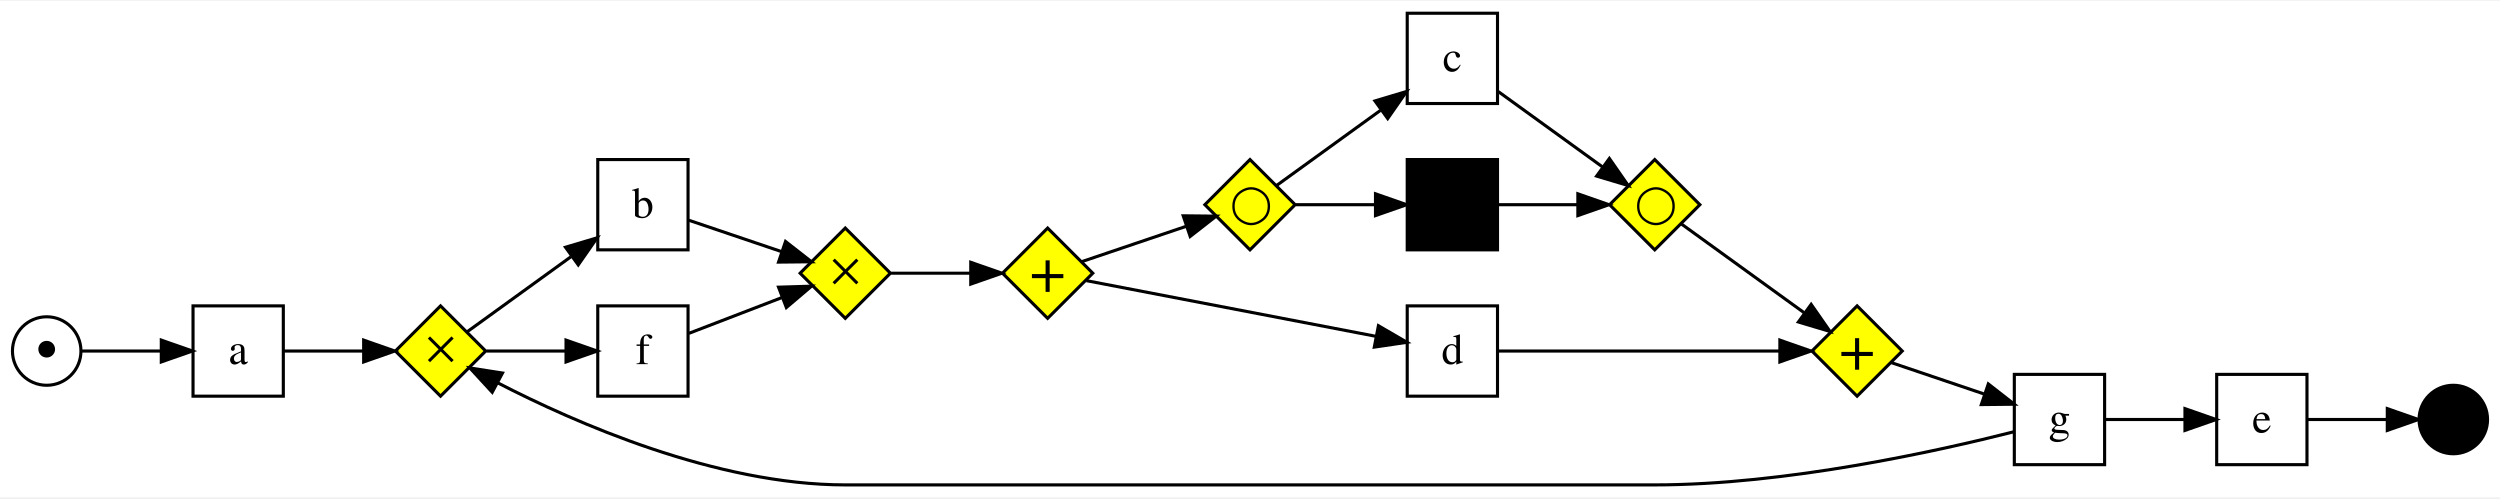
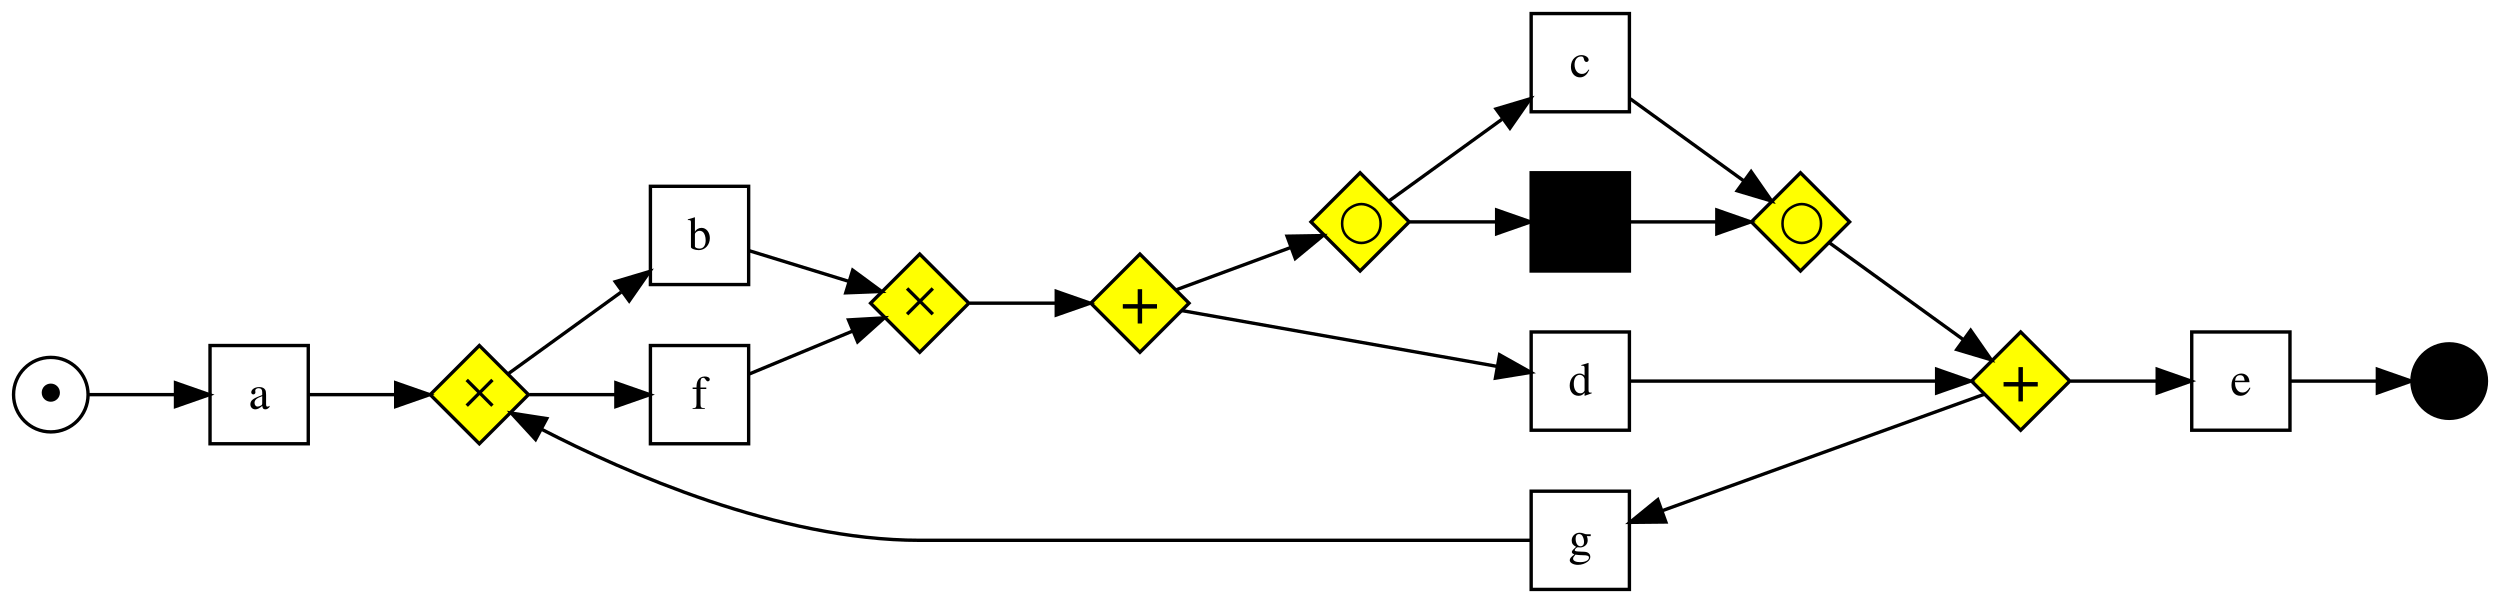
- <svg xmlns="http://www.w3.org/2000/svg" width="803pt" height="160pt" viewBox="0.00 0.00 803.00 159.50">
-   <g id="graph0" class="graph" transform="scale(1 1) rotate(0) translate(4 155.5)">
-     <polygon fill="#ffffff" stroke="transparent" points="-4,4 -4,-155.5 799,-155.5 799,4 -4,4" />
+ <svg xmlns="http://www.w3.org/2000/svg" width="738pt" height="178pt" viewBox="0.00 0.00 738.00 178.00">
+   <g id="graph0" class="graph" transform="scale(1 1) rotate(0) translate(4 174)">
+     <polygon fill="#ffffff" stroke="transparent" points="-4,4 -4,-174 734,-174 734,4 -4,4" />
    <g id="node1" class="node">
-       <ellipse fill="none" stroke="#000000" cx="11" cy="-43" rx="11" ry="11" />
-       <text text-anchor="middle" x="11" y="-37" font-family="Times,serif" font-size="20.00" fill="#000000">•</text>
+       <ellipse fill="none" stroke="#000000" cx="11" cy="-57.5" rx="11" ry="11" />
+       <text text-anchor="middle" x="11" y="-51.5" font-family="Times,serif" font-size="20.00" fill="#000000">•</text>
    </g>
    <g id="node9" class="node">
-       <polygon fill="none" stroke="#000000" points="87,-57.5 58,-57.5 58,-28.5 87,-28.5 87,-57.5" />
-       <text text-anchor="middle" x="72.5" y="-38.8" font-family="Times,serif" font-size="14.00" fill="#000000">a</text>
+       <polygon fill="none" stroke="#000000" points="87,-72 58,-72 58,-43 87,-43 87,-72" />
+       <text text-anchor="middle" x="72.5" y="-53.3" font-family="Times,serif" font-size="14.00" fill="#000000">a</text>
    </g>
    <g id="edge1" class="edge">
-       <path fill="none" stroke="#000000" d="M22.28,-43C29.38,-43 38.833,-43 47.621,-43" />
-       <polygon fill="#000000" stroke="#000000" points="47.808,-46.5 57.808,-43 47.808,-39.5 47.808,-46.5" />
+       <path fill="none" stroke="#000000" d="M22.28,-57.5C29.38,-57.5 38.833,-57.5 47.621,-57.5" />
+       <polygon fill="#000000" stroke="#000000" points="47.808,-61 57.808,-57.5 47.808,-54 47.808,-61" />
    </g>
    <g id="node2" class="node">
-       <ellipse fill="#000000" stroke="#000000" cx="784" cy="-21" rx="11" ry="11" />
+       <ellipse fill="#000000" stroke="#000000" cx="719" cy="-61.5" rx="11" ry="11" />
    </g>
    <g id="node3" class="node">
-       <polygon fill="#ffff00" stroke="#000000" points="137.5,-57.5 123,-43 137.5,-28.5 152,-43 137.5,-57.5" />
-       <text text-anchor="start" x="133" y="-39.4" font-family="Times,serif" font-size="12.00" fill="#000000">✕</text>
+       <polygon fill="#ffff00" stroke="#000000" points="137.5,-72 123,-57.5 137.5,-43 152,-57.5 137.5,-72" />
+       <text text-anchor="start" x="133" y="-53.9" font-family="Times,serif" font-size="12.00" fill="#000000">✕</text>
    </g>
    <g id="node10" class="node">
-       <polygon fill="none" stroke="#000000" points="217,-104.5 188,-104.5 188,-75.5 217,-75.5 217,-104.5" />
-       <text text-anchor="middle" x="202.5" y="-85.8" font-family="Times,serif" font-size="14.00" fill="#000000">b</text>
+       <polygon fill="none" stroke="#000000" points="217,-119 188,-119 188,-90 217,-90 217,-119" />
+       <text text-anchor="middle" x="202.5" y="-100.3" font-family="Times,serif" font-size="14.00" fill="#000000">b</text>
    </g>
    <g id="edge5" class="edge">
-       <path fill="none" stroke="#000000" d="M145.998,-49.144C154.444,-55.252 167.776,-64.892 179.369,-73.275" />
-       <polygon fill="#000000" stroke="#000000" points="177.632,-76.337 187.786,-79.361 181.733,-70.665 177.632,-76.337" />
+       <path fill="none" stroke="#000000" d="M145.998,-63.644C154.444,-69.752 167.776,-79.392 179.369,-87.775" />
+       <polygon fill="#000000" stroke="#000000" points="177.632,-90.837 187.786,-93.861 181.733,-85.165 177.632,-90.837" />
    </g>
    <g id="node14" class="node">
-       <polygon fill="none" stroke="#000000" points="217,-57.5 188,-57.5 188,-28.5 217,-28.5 217,-57.5" />
-       <text text-anchor="middle" x="202.5" y="-38.8" font-family="Times,serif" font-size="14.00" fill="#000000">f</text>
+       <polygon fill="none" stroke="#000000" points="217,-72 188,-72 188,-43 217,-43 217,-72" />
+       <text text-anchor="middle" x="202.5" y="-53.3" font-family="Times,serif" font-size="14.00" fill="#000000">f</text>
    </g>
    <g id="edge3" class="edge">
-       <path fill="none" stroke="#000000" d="M152.25,-43C159.729,-43 169.018,-43 177.567,-43" />
-       <polygon fill="#000000" stroke="#000000" points="177.809,-46.5 187.809,-43 177.809,-39.5 177.809,-46.5" />
+       <path fill="none" stroke="#000000" d="M152.25,-57.5C159.729,-57.5 169.018,-57.5 177.567,-57.5" />
+       <polygon fill="#000000" stroke="#000000" points="177.809,-61 187.809,-57.5 177.809,-54 177.809,-61" />
    </g>
    <g id="node4" class="node">
-       <polygon fill="#ffff00" stroke="#000000" points="267.5,-82.5 253,-68 267.5,-53.5 282,-68 267.5,-82.5" />
-       <text text-anchor="start" x="263" y="-64.4" font-family="Times,serif" font-size="12.00" fill="#000000">✕</text>
+       <polygon fill="#ffff00" stroke="#000000" points="267.5,-99 253,-84.5 267.5,-70 282,-84.5 267.5,-99" />
+       <text text-anchor="start" x="263" y="-80.9" font-family="Times,serif" font-size="12.00" fill="#000000">✕</text>
    </g>
    <g id="node5" class="node">
-       <polygon fill="#ffff00" stroke="#000000" points="332.5,-82.5 318,-68 332.5,-53.5 347,-68 332.5,-82.5" />
-       <text text-anchor="start" x="326.861" y="-62" font-family="Times,serif" font-size="20.00" fill="#000000">+</text>
+       <polygon fill="#ffff00" stroke="#000000" points="332.5,-99 318,-84.5 332.5,-70 347,-84.5 332.5,-99" />
+       <text text-anchor="start" x="326.861" y="-78.5" font-family="Times,serif" font-size="20.00" fill="#000000">+</text>
    </g>
    <g id="edge7" class="edge">
-       <path fill="none" stroke="#000000" d="M282.25,-68C289.729,-68 299.018,-68 307.567,-68" />
-       <polygon fill="#000000" stroke="#000000" points="307.809,-71.5 317.809,-68 307.809,-64.5 307.809,-71.5" />
+       <path fill="none" stroke="#000000" d="M282.25,-84.5C289.729,-84.5 299.018,-84.5 307.567,-84.5" />
+       <polygon fill="#000000" stroke="#000000" points="307.809,-88 317.809,-84.5 307.809,-81 307.809,-88" />
    </g>
    <g id="node7" class="node">
-       <polygon fill="#ffff00" stroke="#000000" points="397.5,-104.5 383,-90 397.5,-75.5 412,-90 397.5,-104.5" />
-       <text text-anchor="start" x="391.165" y="-86.4" font-family="Times,serif" font-size="12.00" fill="#000000">◯</text>
+       <polygon fill="#ffff00" stroke="#000000" points="397.5,-123 383,-108.5 397.5,-94 412,-108.5 397.5,-123" />
+       <text text-anchor="start" x="391.165" y="-104.9" font-family="Times,serif" font-size="12.00" fill="#000000">◯</text>
    </g>
    <g id="edge8" class="edge">
-       <path fill="none" stroke="#000000" d="M343.526,-71.732C352.639,-74.816 365.829,-79.281 376.888,-83.024" />
-       <polygon fill="#000000" stroke="#000000" points="376.042,-86.432 386.637,-86.323 378.286,-79.802 376.042,-86.432" />
+       <path fill="none" stroke="#000000" d="M343.233,-88.463C352.399,-91.847 365.839,-96.81 377.05,-100.949" />
+       <polygon fill="#000000" stroke="#000000" points="375.94,-104.27 386.533,-104.451 378.365,-97.704 375.94,-104.27" />
    </g>
    <g id="node12" class="node">
-       <polygon fill="none" stroke="#000000" points="477,-57.5 448,-57.5 448,-28.5 477,-28.5 477,-57.5" />
-       <text text-anchor="middle" x="462.5" y="-38.8" font-family="Times,serif" font-size="14.00" fill="#000000">d</text>
+       <polygon fill="none" stroke="#000000" points="477,-76 448,-76 448,-47 477,-47 477,-76" />
+       <text text-anchor="middle" x="462.5" y="-57.3" font-family="Times,serif" font-size="14.00" fill="#000000">d</text>
    </g>
    <g id="edge10" class="edge">
-       <path fill="none" stroke="#000000" d="M344.965,-65.603C366.284,-61.503 410.124,-53.072 437.821,-47.746" />
-       <polygon fill="#000000" stroke="#000000" points="438.748,-51.132 447.907,-45.806 437.426,-44.258 438.748,-51.132" />
+       <path fill="none" stroke="#000000" d="M344.965,-82.295C366.284,-78.523 410.124,-70.766 437.821,-65.866" />
+       <polygon fill="#000000" stroke="#000000" points="438.67,-69.271 447.907,-64.082 437.45,-62.378 438.67,-69.271" />
    </g>
    <g id="node6" class="node">
-       <polygon fill="#ffff00" stroke="#000000" points="592.5,-57.5 578,-43 592.5,-28.5 607,-43 592.5,-57.5" />
-       <text text-anchor="start" x="586.861" y="-37" font-family="Times,serif" font-size="20.00" fill="#000000">+</text>
+       <polygon fill="#ffff00" stroke="#000000" points="592.5,-76 578,-61.5 592.5,-47 607,-61.5 592.5,-76" />
+       <text text-anchor="start" x="586.861" y="-55.5" font-family="Times,serif" font-size="20.00" fill="#000000">+</text>
+     </g>
+     <g id="node13" class="node">
+       <polygon fill="none" stroke="#000000" points="672,-76 643,-76 643,-47 672,-47 672,-76" />
+       <text text-anchor="middle" x="657.5" y="-57.3" font-family="Times,serif" font-size="14.00" fill="#000000">e</text>
+     </g>
+     <g id="edge16" class="edge">
+       <path fill="none" stroke="#000000" d="M607.25,-61.5C614.729,-61.5 624.018,-61.5 632.567,-61.5" />
+       <polygon fill="#000000" stroke="#000000" points="632.809,-65 642.809,-61.5 632.809,-58 632.809,-65" />
    </g>
    <g id="node15" class="node">
-       <polygon fill="none" stroke="#000000" points="672,-35.5 643,-35.5 643,-6.5 672,-6.5 672,-35.5" />
-       <text text-anchor="middle" x="657.5" y="-16.8" font-family="Times,serif" font-size="14.00" fill="#000000">g</text>
+       <polygon fill="none" stroke="#000000" points="477,-29 448,-29 448,0 477,0 477,-29" />
+       <text text-anchor="middle" x="462.5" y="-10.3" font-family="Times,serif" font-size="14.00" fill="#000000">g</text>
    </g>
    <g id="edge17" class="edge">
-       <path fill="none" stroke="#000000" d="M603.526,-39.268C611.676,-36.51 623.086,-32.648 633.317,-29.185" />
-       <polygon fill="#000000" stroke="#000000" points="634.641,-32.432 642.991,-25.911 632.397,-25.802 634.641,-32.432" />
+       <path fill="none" stroke="#000000" d="M581.823,-57.64C561.162,-50.17 515.247,-33.57 486.779,-23.278" />
+       <polygon fill="#000000" stroke="#000000" points="487.754,-19.909 477.16,-19.8 485.374,-26.492 487.754,-19.909" />
    </g>
    <g id="node11" class="node">
-       <polygon fill="none" stroke="#000000" points="477,-151.5 448,-151.5 448,-122.5 477,-122.5 477,-151.5" />
-       <text text-anchor="middle" x="462.5" y="-132.8" font-family="Times,serif" font-size="14.00" fill="#000000">c</text>
+       <polygon fill="none" stroke="#000000" points="477,-170 448,-170 448,-141 477,-141 477,-170" />
+       <text text-anchor="middle" x="462.5" y="-151.3" font-family="Times,serif" font-size="14.00" fill="#000000">c</text>
    </g>
    <g id="edge12" class="edge">
-       <path fill="none" stroke="#000000" d="M405.998,-96.144C414.444,-102.252 427.776,-111.892 439.369,-120.275" />
-       <polygon fill="#000000" stroke="#000000" points="437.632,-123.337 447.786,-126.361 441.733,-117.665 437.632,-123.337" />
+       <path fill="none" stroke="#000000" d="M405.998,-114.644C414.444,-120.752 427.776,-130.392 439.369,-138.775" />
+       <polygon fill="#000000" stroke="#000000" points="437.632,-141.837 447.786,-144.861 441.733,-136.165 437.632,-141.837" />
    </g>
    <g id="node16" class="node">
-       <polygon fill="#000000" stroke="#000000" points="477,-104.5 448,-104.5 448,-75.5 477,-75.5 477,-104.5" />
+       <polygon fill="#000000" stroke="#000000" points="477,-123 448,-123 448,-94 477,-94 477,-123" />
    </g>
    <g id="edge14" class="edge">
-       <path fill="none" stroke="#000000" d="M412.25,-90C419.729,-90 429.018,-90 437.567,-90" />
-       <polygon fill="#000000" stroke="#000000" points="437.809,-93.5 447.809,-90 437.809,-86.5 437.809,-93.5" />
+       <path fill="none" stroke="#000000" d="M412.25,-108.5C419.729,-108.5 429.018,-108.5 437.567,-108.5" />
+       <polygon fill="#000000" stroke="#000000" points="437.809,-112 447.809,-108.5 437.809,-105 437.809,-112" />
    </g>
    <g id="node8" class="node">
-       <polygon fill="#ffff00" stroke="#000000" points="527.5,-104.5 513,-90 527.5,-75.5 542,-90 527.5,-104.5" />
-       <text text-anchor="start" x="521.165" y="-86.4" font-family="Times,serif" font-size="12.00" fill="#000000">◯</text>
+       <polygon fill="#ffff00" stroke="#000000" points="527.5,-123 513,-108.5 527.5,-94 542,-108.5 527.5,-123" />
+       <text text-anchor="start" x="521.165" y="-104.9" font-family="Times,serif" font-size="12.00" fill="#000000">◯</text>
    </g>
    <g id="edge9" class="edge">
-       <path fill="none" stroke="#000000" d="M535.998,-83.856C545.966,-76.647 562.742,-64.517 575.431,-55.342" />
-       <polygon fill="#000000" stroke="#000000" points="577.74,-57.992 583.793,-49.296 573.639,-52.319 577.74,-57.992" />
+       <path fill="none" stroke="#000000" d="M535.998,-102.356C545.966,-95.147 562.742,-83.017 575.431,-73.842" />
+       <polygon fill="#000000" stroke="#000000" points="577.74,-76.492 583.793,-67.796 573.639,-70.819 577.74,-76.492" />
    </g>
    <g id="edge2" class="edge">
-       <path fill="none" stroke="#000000" d="M87.249,-43C94.729,-43 104.018,-43 112.567,-43" />
-       <polygon fill="#000000" stroke="#000000" points="112.809,-46.5 122.809,-43 112.809,-39.5 112.809,-46.5" />
+       <path fill="none" stroke="#000000" d="M87.249,-57.5C94.729,-57.5 104.018,-57.5 112.567,-57.5" />
+       <polygon fill="#000000" stroke="#000000" points="112.809,-61 122.809,-57.5 112.809,-54 112.809,-61" />
    </g>
    <g id="edge6" class="edge">
-       <path fill="none" stroke="#000000" d="M217.25,-85.008C226.052,-82.029 237.36,-78.201 247.019,-74.932" />
-       <polygon fill="#000000" stroke="#000000" points="248.307,-78.191 256.657,-71.67 246.063,-71.561 248.307,-78.191" />
+       <path fill="none" stroke="#000000" d="M217.25,-99.962C225.942,-97.287 237.078,-93.861 246.656,-90.913" />
+       <polygon fill="#000000" stroke="#000000" points="247.721,-94.248 256.25,-87.962 245.663,-87.557 247.721,-94.248" />
    </g>
    <g id="edge13" class="edge">
-       <path fill="none" stroke="#000000" d="M477.25,-126.335C487.215,-119.129 500.393,-109.6 510.754,-102.109" />
-       <polygon fill="#000000" stroke="#000000" points="512.929,-104.855 518.981,-96.159 508.827,-99.183 512.929,-104.855" />
+       <path fill="none" stroke="#000000" d="M477.25,-144.835C487.215,-137.629 500.393,-128.1 510.754,-120.609" />
+       <polygon fill="#000000" stroke="#000000" points="512.929,-123.355 518.981,-114.659 508.827,-117.683 512.929,-123.355" />
    </g>
    <g id="edge11" class="edge">
-       <path fill="none" stroke="#000000" d="M477.16,-43C499.104,-43 540.771,-43 567.56,-43" />
-       <polygon fill="#000000" stroke="#000000" points="567.694,-46.5 577.694,-43 567.694,-39.5 567.694,-46.5" />
-     </g>
-     <g id="node13" class="node">
-       <polygon fill="none" stroke="#000000" points="737,-35.5 708,-35.5 708,-6.5 737,-6.5 737,-35.5" />
-       <text text-anchor="middle" x="722.5" y="-16.8" font-family="Times,serif" font-size="14.00" fill="#000000">e</text>
+       <path fill="none" stroke="#000000" d="M477.16,-61.5C499.104,-61.5 540.771,-61.5 567.56,-61.5" />
+       <polygon fill="#000000" stroke="#000000" points="567.694,-65 577.694,-61.5 567.694,-58 567.694,-65" />
    </g>
    <g id="edge19" class="edge">
-       <path fill="none" stroke="#000000" d="M737.075,-21C744.682,-21 754.135,-21 762.559,-21" />
-       <polygon fill="#000000" stroke="#000000" points="762.798,-24.5 772.798,-21 762.798,-17.5 762.798,-24.5" />
+       <path fill="none" stroke="#000000" d="M672.075,-61.5C679.682,-61.5 689.135,-61.5 697.559,-61.5" />
+       <polygon fill="#000000" stroke="#000000" points="697.798,-65 707.798,-61.5 697.798,-58 697.798,-65" />
    </g>
    <g id="edge4" class="edge">
-       <path fill="none" stroke="#000000" d="M217.25,-48.673C226.052,-52.058 237.36,-56.408 247.019,-60.123" />
-       <polygon fill="#000000" stroke="#000000" points="246.067,-63.507 256.657,-63.83 248.58,-56.973 246.067,-63.507" />
+       <path fill="none" stroke="#000000" d="M217.25,-63.627C226.257,-67.368 237.888,-72.2 247.691,-76.272" />
+       <polygon fill="#000000" stroke="#000000" points="246.481,-79.559 257.059,-80.163 249.167,-73.095 246.481,-79.559" />
    </g>
    <g id="edge18" class="edge">
-       <path fill="none" stroke="#000000" d="M642.808,-17.05C618.851,-10.967 569.795,0 527.5,0 267.5,0 267.5,0 267.5,0 225.922,0 180.476,-20.072 155.855,-32.788" />
-       <polygon fill="#000000" stroke="#000000" points="154.102,-29.757 146.929,-37.554 157.399,-35.932 154.102,-29.757" />
-     </g>
-     <g id="edge16" class="edge">
-       <path fill="none" stroke="#000000" d="M672.25,-21C679.729,-21 689.018,-21 697.567,-21" />
-       <polygon fill="#000000" stroke="#000000" points="697.809,-24.5 707.809,-21 697.809,-17.5 697.809,-24.5" />
+       <path fill="none" stroke="#000000" d="M447.683,-14.5C423.55,-14.5 374.253,-14.5 332.5,-14.5 267.5,-14.5 267.5,-14.5 267.5,-14.5 225.922,-14.5 180.476,-34.572 155.855,-47.288" />
+       <polygon fill="#000000" stroke="#000000" points="154.102,-44.257 146.929,-52.054 157.399,-50.432 154.102,-44.257" />
    </g>
    <g id="edge15" class="edge">
-       <path fill="none" stroke="#000000" d="M477.25,-90C484.729,-90 494.018,-90 502.567,-90" />
-       <polygon fill="#000000" stroke="#000000" points="502.809,-93.5 512.809,-90 502.809,-86.5 502.809,-93.5" />
+       <path fill="none" stroke="#000000" d="M477.25,-108.5C484.729,-108.5 494.018,-108.5 502.567,-108.5" />
+       <polygon fill="#000000" stroke="#000000" points="502.809,-112 512.809,-108.5 502.809,-105 502.809,-112" />
    </g>
  </g>
</svg>
